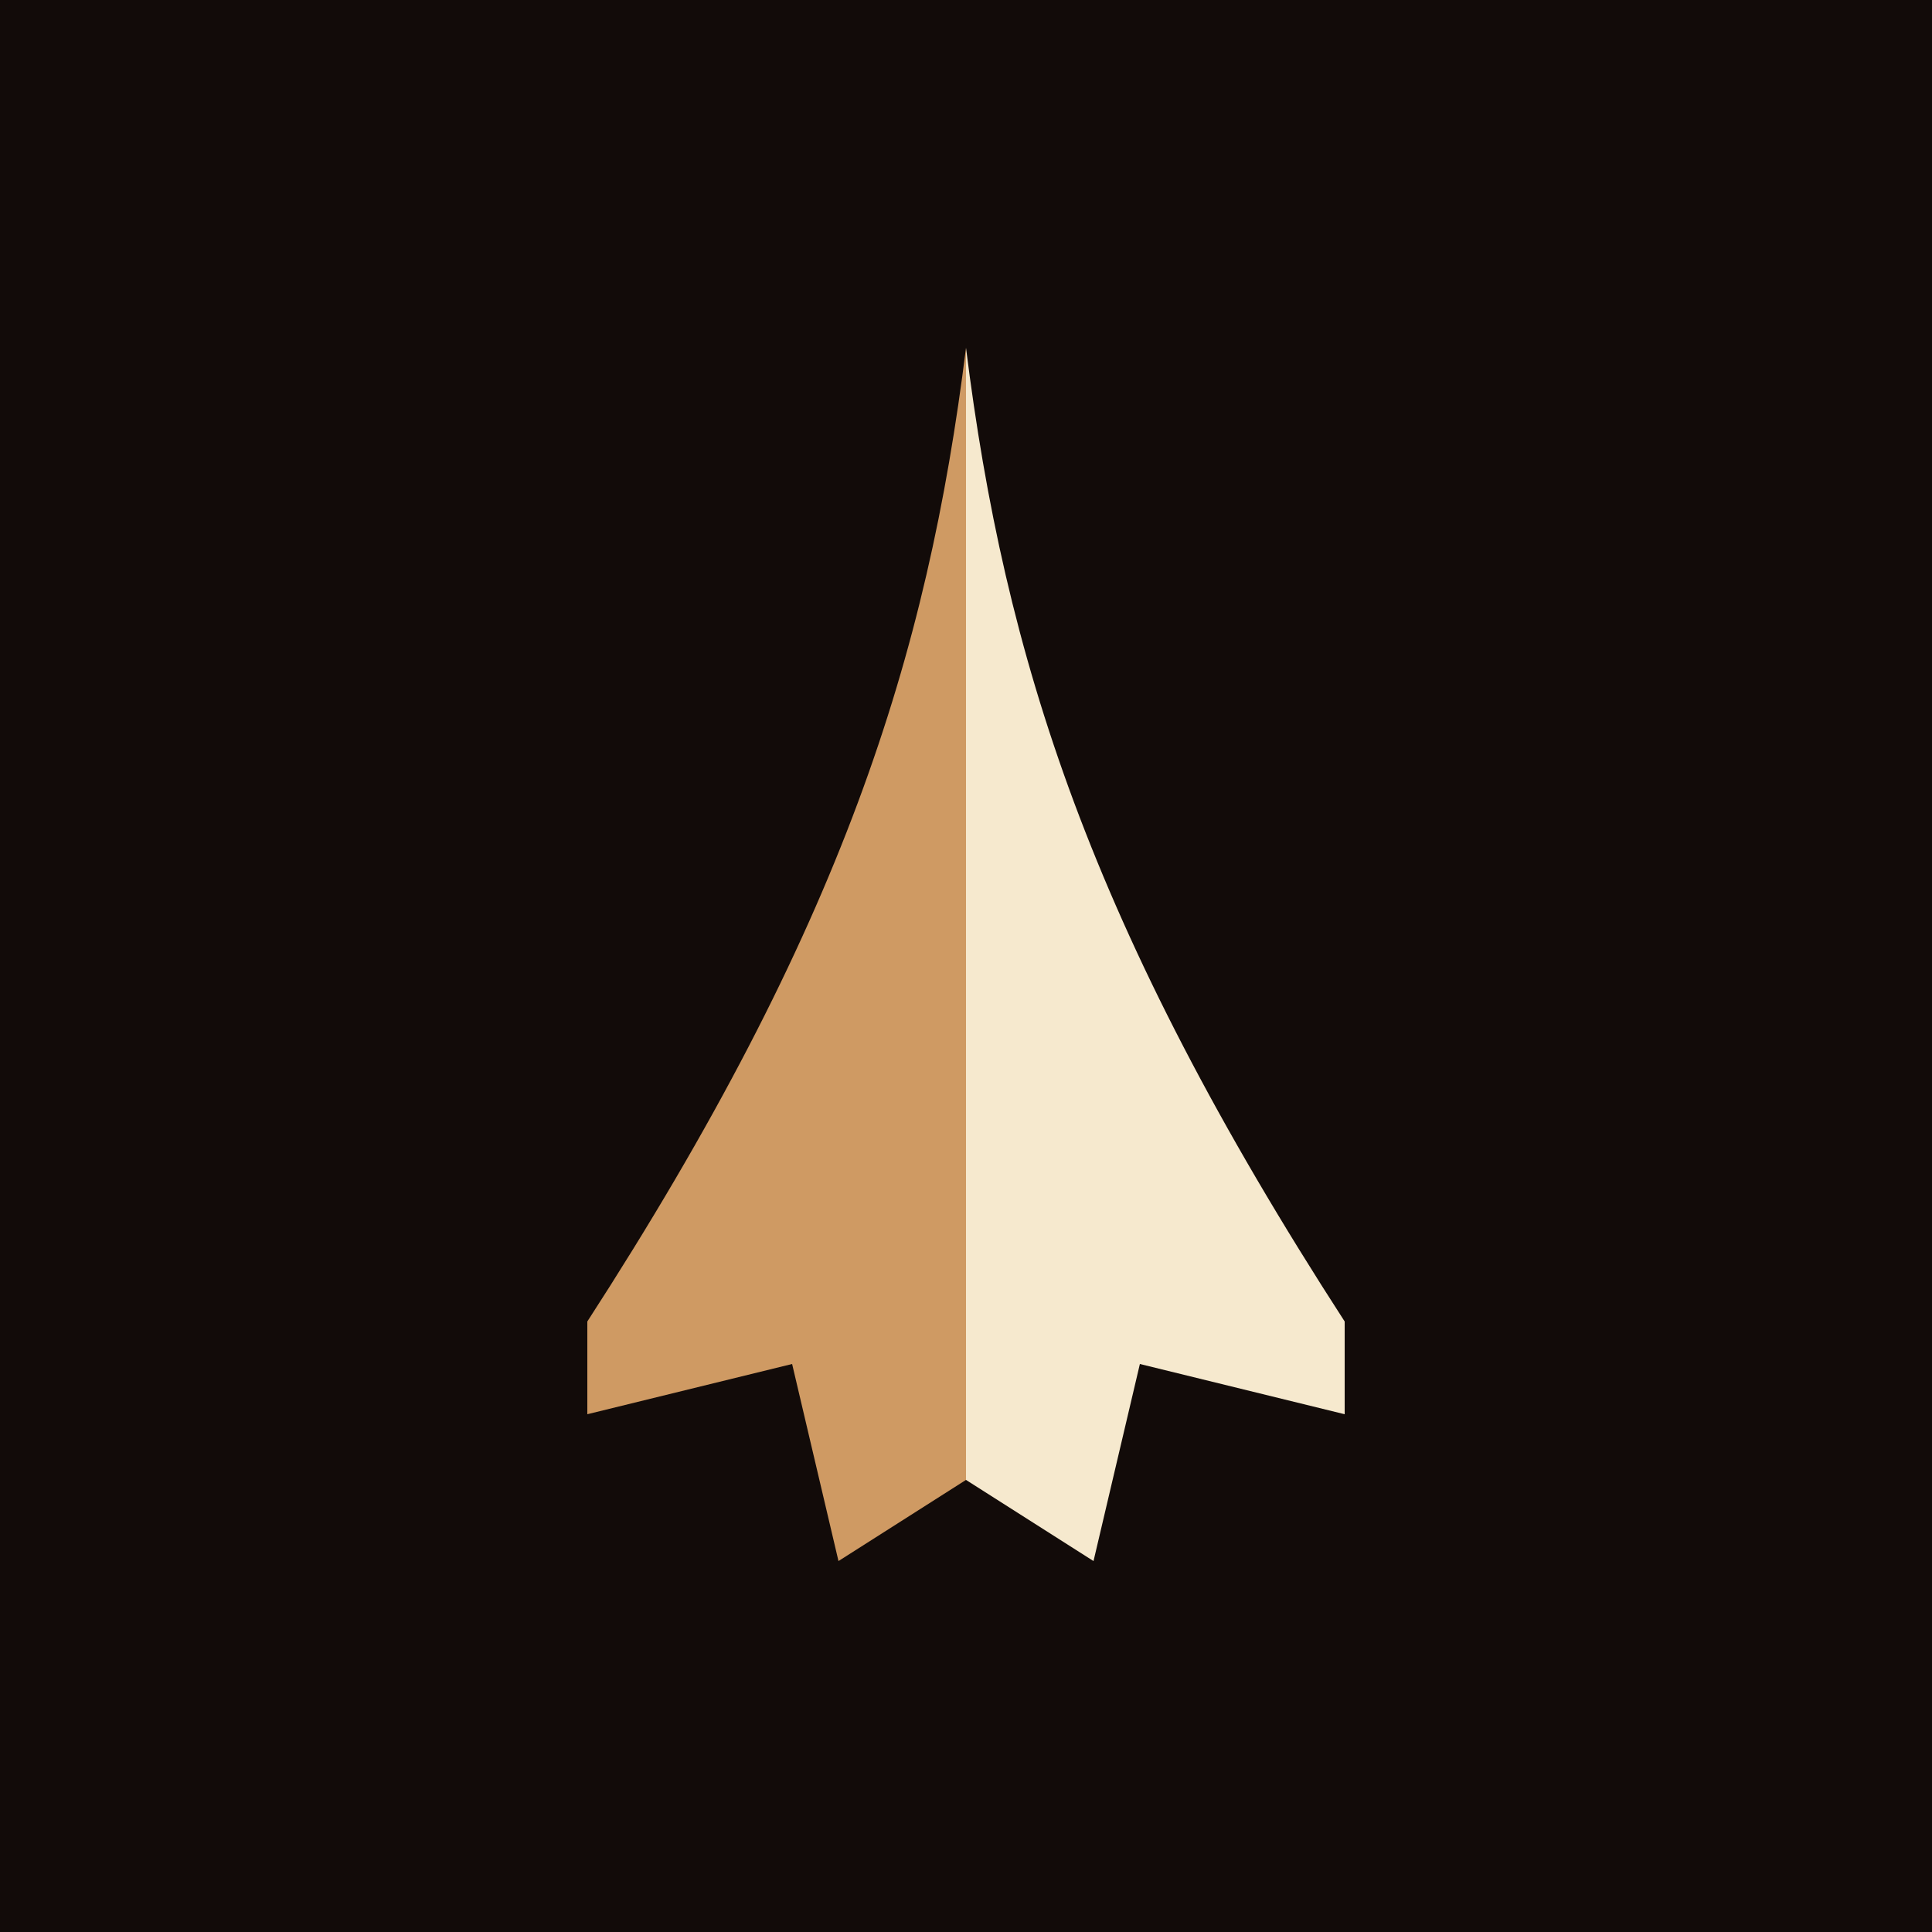
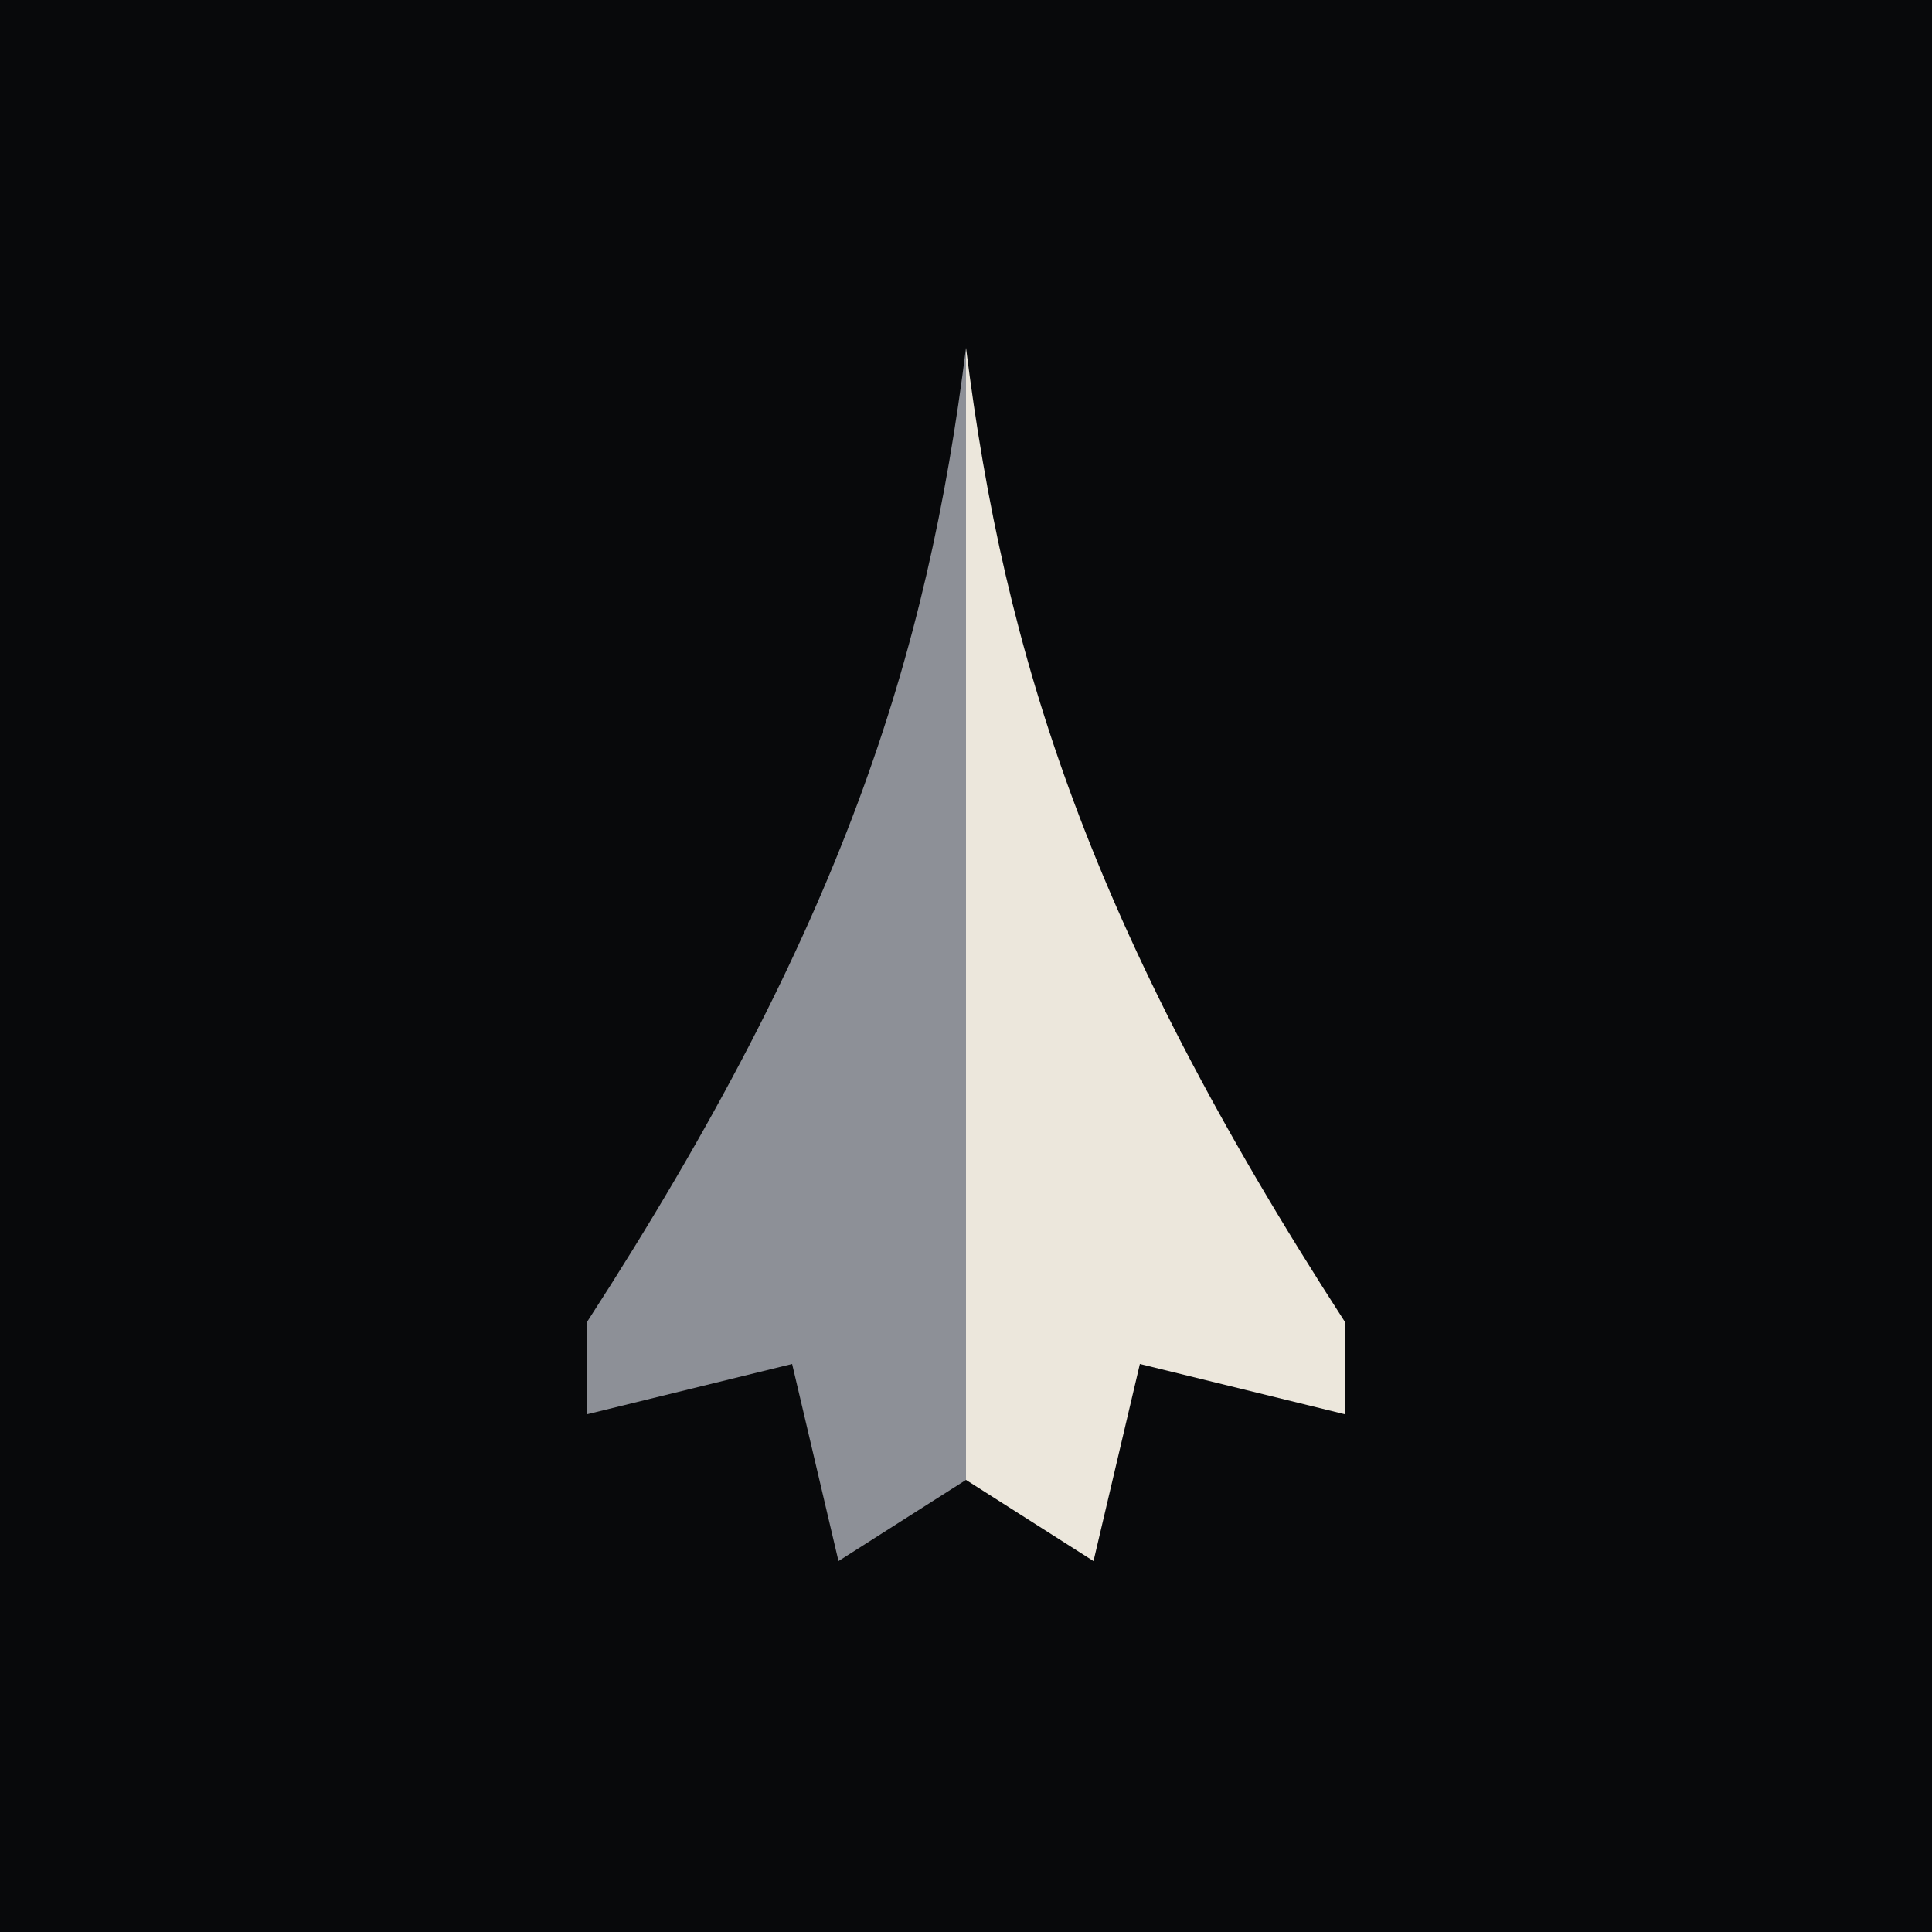
<svg xmlns="http://www.w3.org/2000/svg" viewBox="0 0 180 180">
-   <rect width="180" height="180" fill="#120b09" />
+   <rect width="180" height="180" fill="#08090b" />
  <g transform="translate(54.000 32.400) scale(3.6)">
-     <path fill="#cf9a63" d="M10 0 C9 8 6.8 15 0.2 25.2 L0.2 27.6 L5.5 26.3 L6.7 31.4 L10 29.3Z" />
-     <path fill="#f6e9ce" d="M10 0 C11 8 13.2 15 19.8 25.2 L19.8 27.6 L14.5 26.3 L13.3 31.4 L10 29.3Z" />
+     <path fill="#8d9097" d="M10 0 C9 8 6.8 15 0.2 25.2 L0.2 27.6 L5.5 26.3 L6.7 31.4 L10 29.3Z" />
+     <path fill="#ece7dc" d="M10 0 C11 8 13.2 15 19.8 25.2 L19.8 27.6 L14.5 26.3 L13.3 31.4 L10 29.3Z" />
  </g>
</svg>
